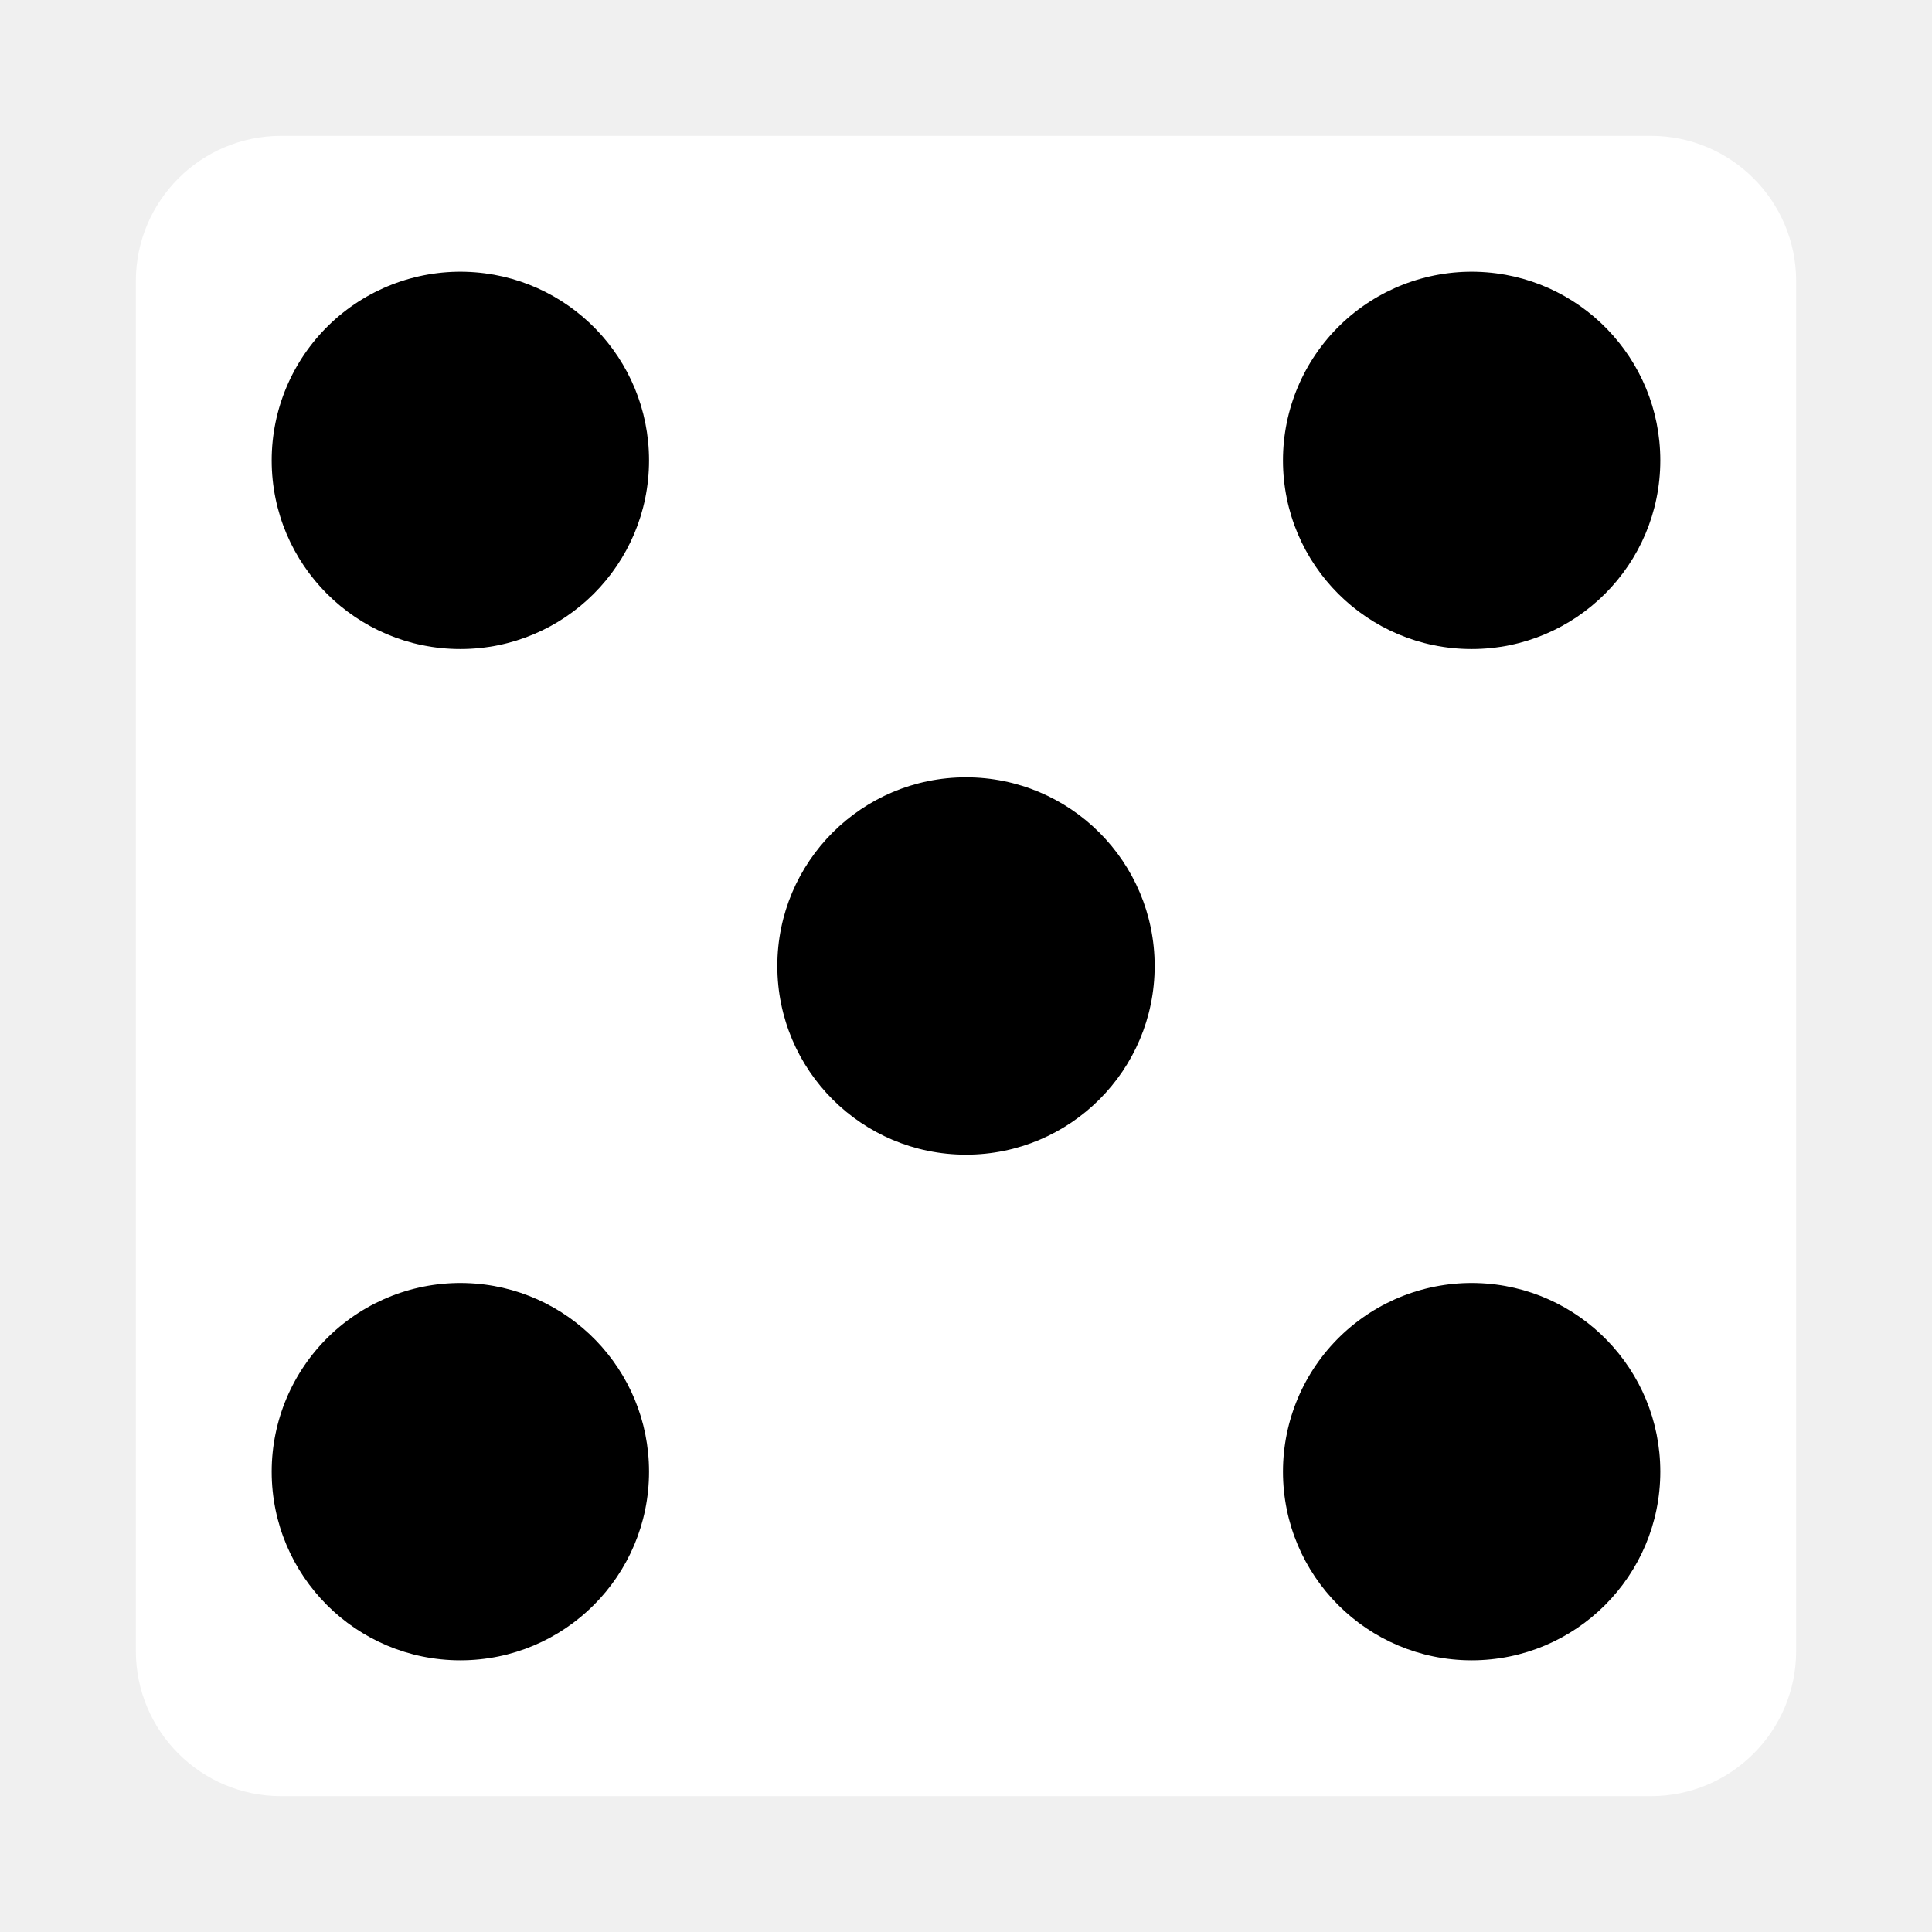
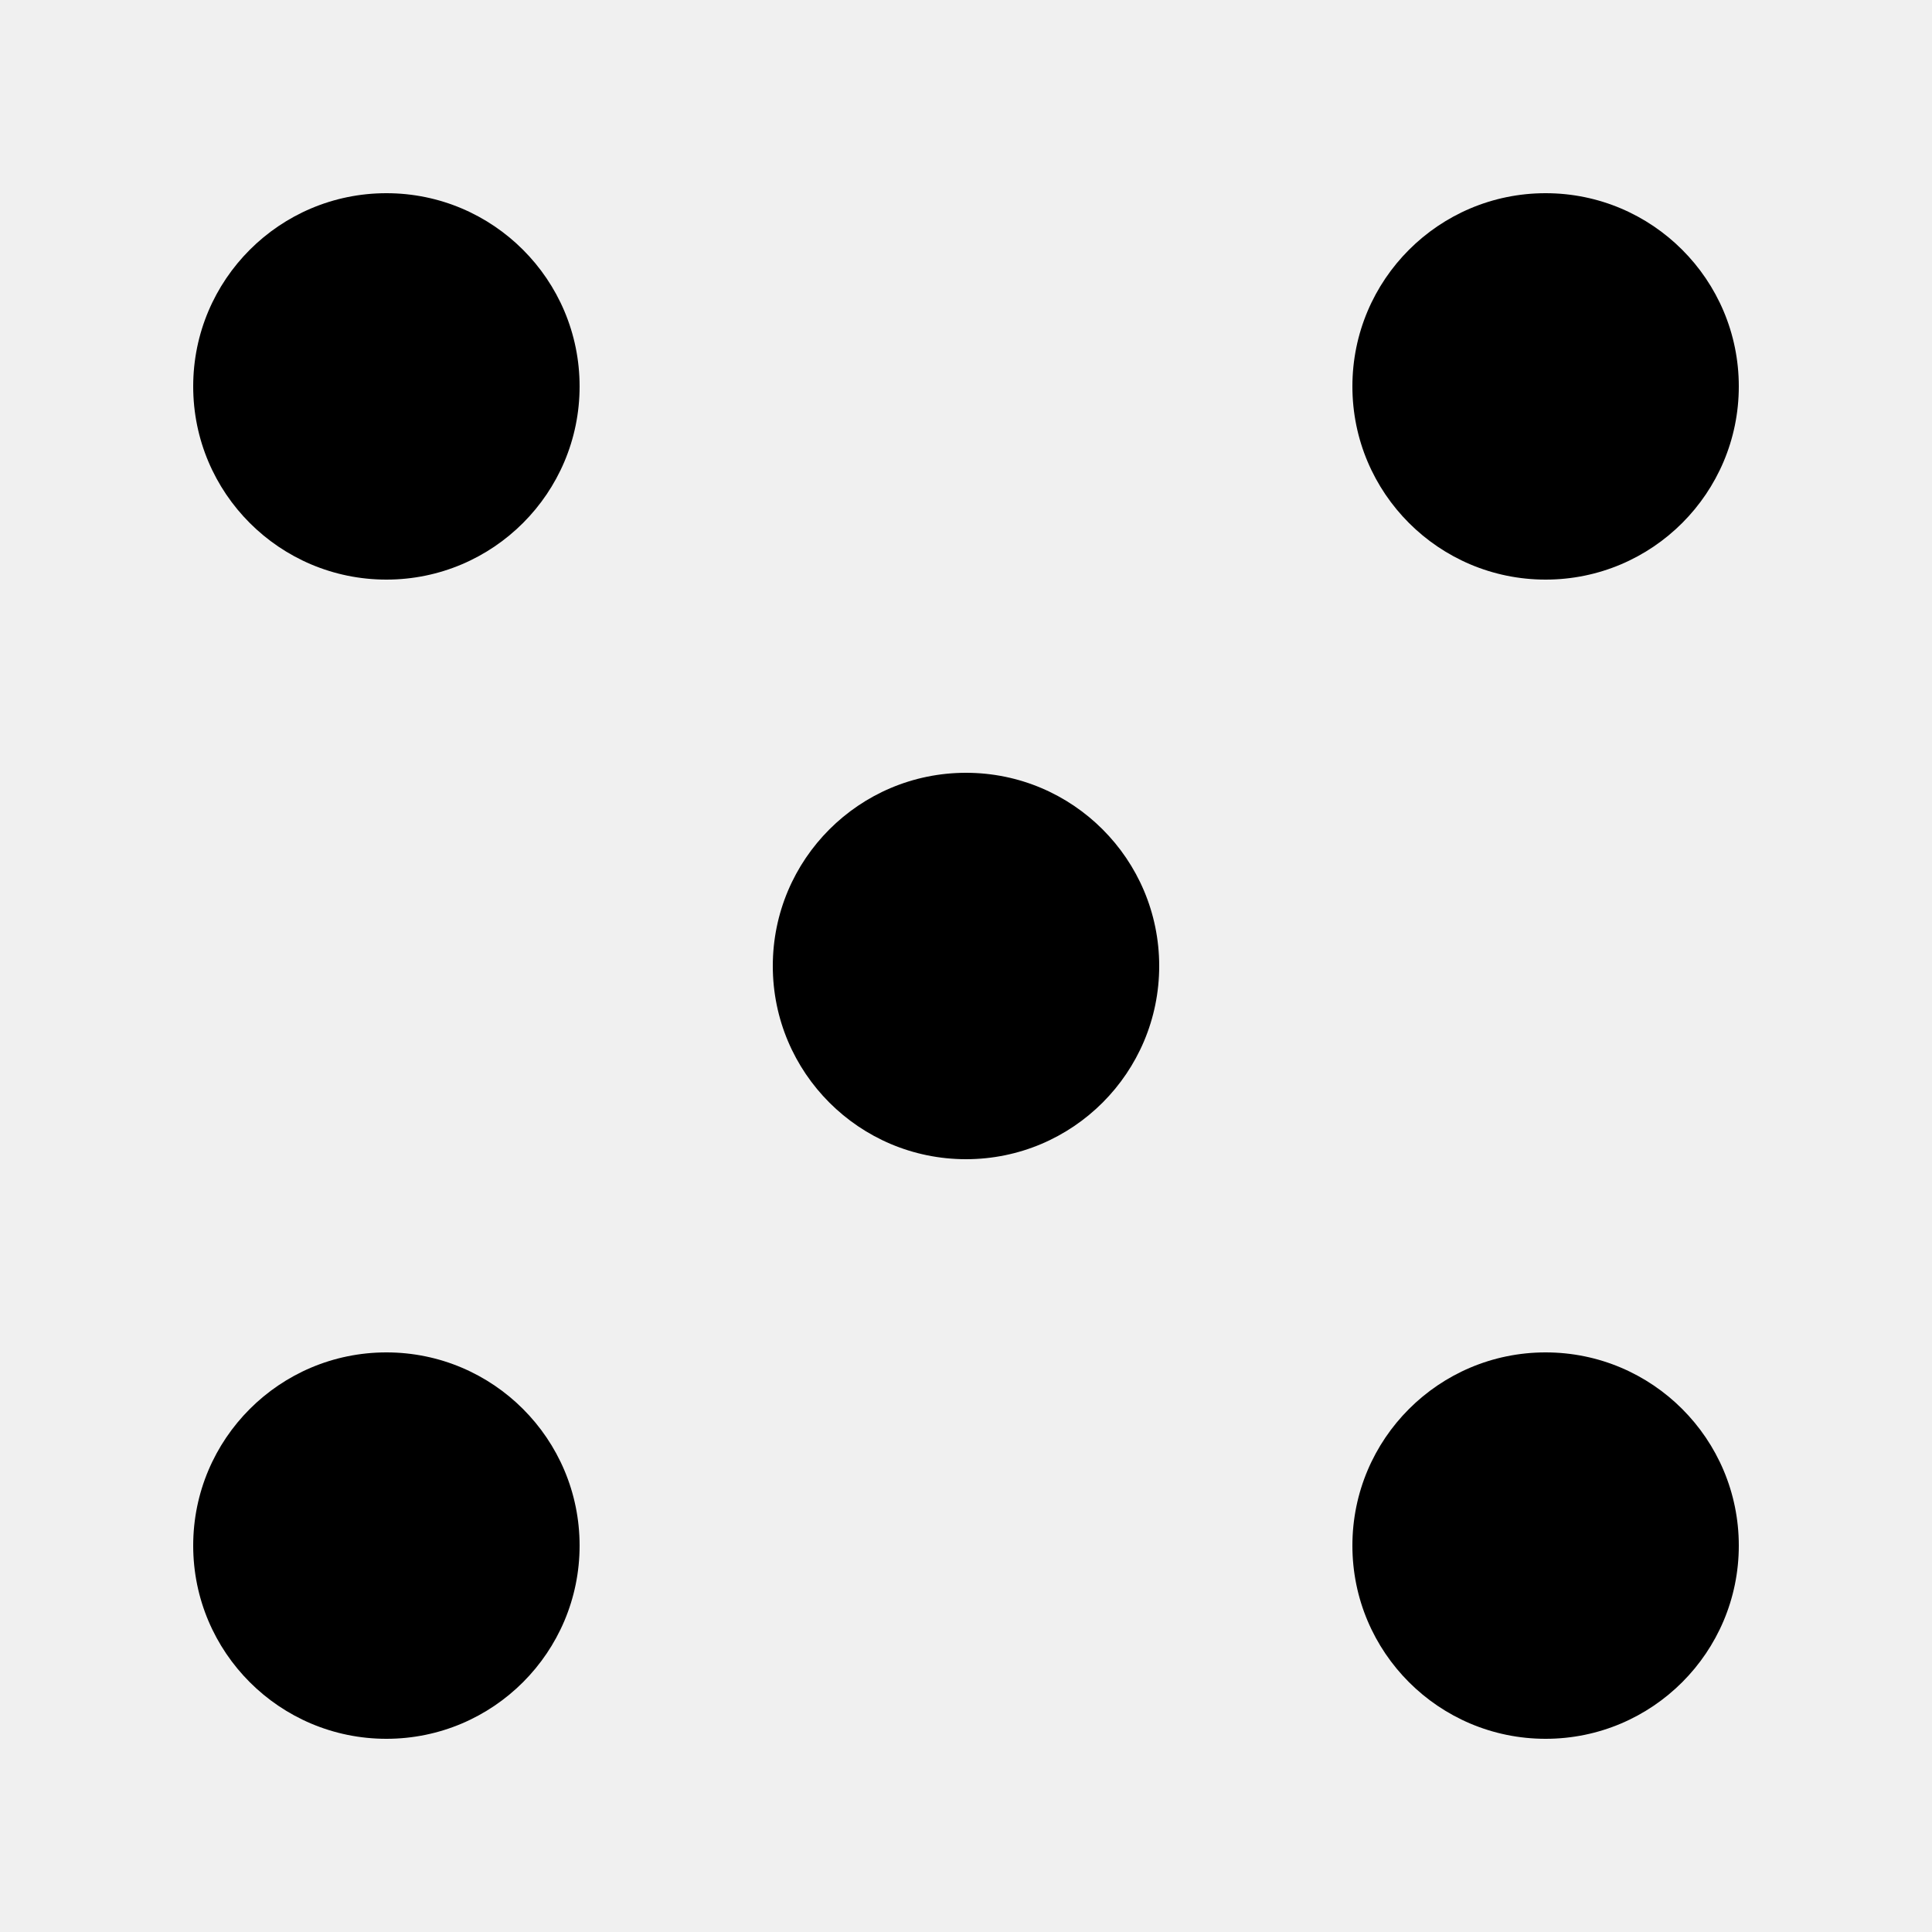
- <svg xmlns="http://www.w3.org/2000/svg" viewBox="0 0 512 512" style="height: 512px; width: 512px;">
-   <path d="M50 50h412v412H50z" fill="#000" fill-opacity="1" stroke="#ffffff" stroke-opacity="0" stroke-width="50" />
-   <g class="" transform="translate(0,0)" style="">
-     <path d="M74.5 36A38.5 38.5 0 0 0 36 74.5v363A38.5 38.5 0 0 0 74.5 476h363a38.5 38.5 0 0 0 38.5-38.5v-363A38.5 38.5 0 0 0 437.5 36h-363zm48.97 36.03A50 50 0 0 1 172 122a50 50 0 0 1-100 0 50 50 0 0 1 51.47-49.97zm268 0A50 50 0 0 1 440 122a50 50 0 0 1-100 0 50 50 0 0 1 51.47-49.97zM256 206a50 50 0 0 1 0 100 50 50 0 0 1 0-100zM123.47 340.03A50 50 0 0 1 172 390a50 50 0 0 1-100 0 50 50 0 0 1 51.47-49.97zm268 0A50 50 0 0 1 440 390a50 50 0 0 1-100 0 50 50 0 0 1 51.47-49.97z" fill="#fff" fill-opacity="1" />
-   </g>
+ <svg xmlns="http://www.w3.org/2000/svg" width="500" height="500" version="1.1">
+   <circle id="LeftTop" r="50" fill="black" cx="100" cy="100" fill-opacity="1" />
+   <circle id="LeftCenter" r="50" fill="black" cx="100" cy="250" fill-opacity="0" />
+   <circle id="LeftBottom" r="50" fill="black" cx="100" cy="400" fill-opacity="1" />
+   <circle id="CenterTop" r="50" fill="black" cx="250" cy="100" fill-opacity="0" />
+   <circle id="CenterCenter" r="50" fill="black" cx="250" cy="250" fill-opacity="1" />
+   <circle id="CenterBottom" r="50" fill="black" cx="250" cy="400" fill-opacity="0" />
+   <circle id="RightTop" r="50" fill="black" cx="400" cy="100" fill-opacity="1" />
+   <circle id="RightCenter" r="50" fill="black" cx="400" cy="250" fill-opacity="0" />
+   <circle id="RightBottom" r="50" fill="black" cx="400" cy="400" fill-opacity="1" />
</svg>
